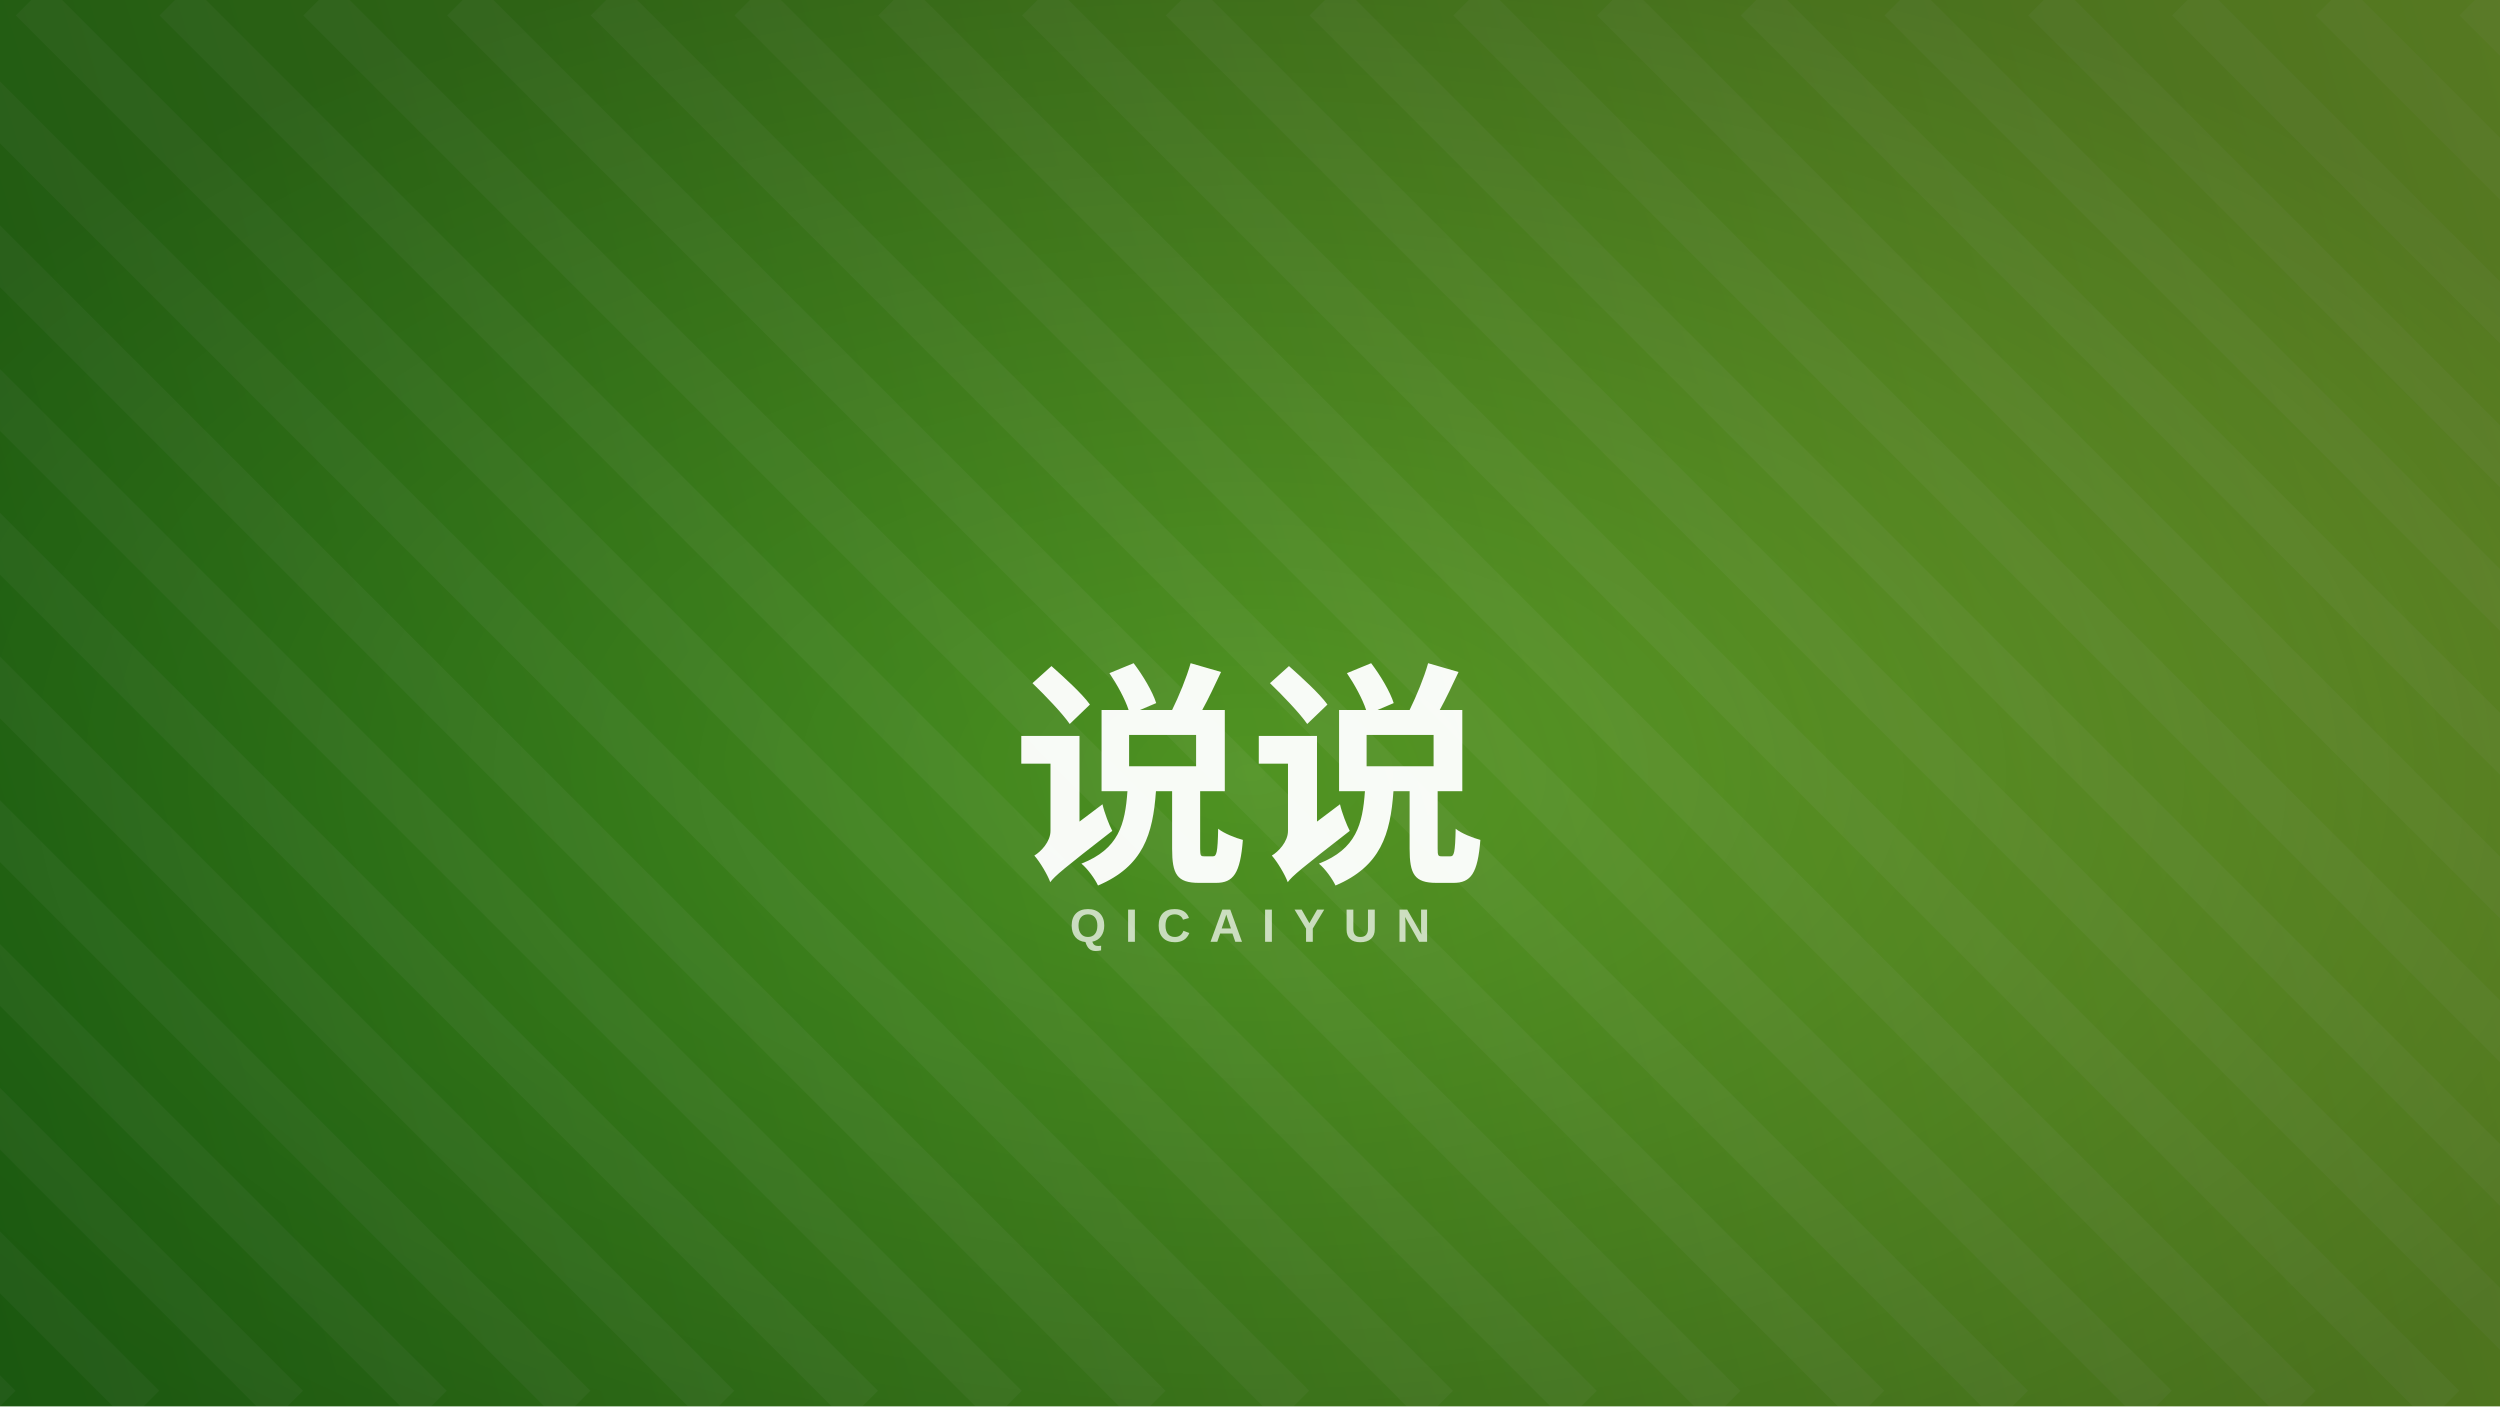
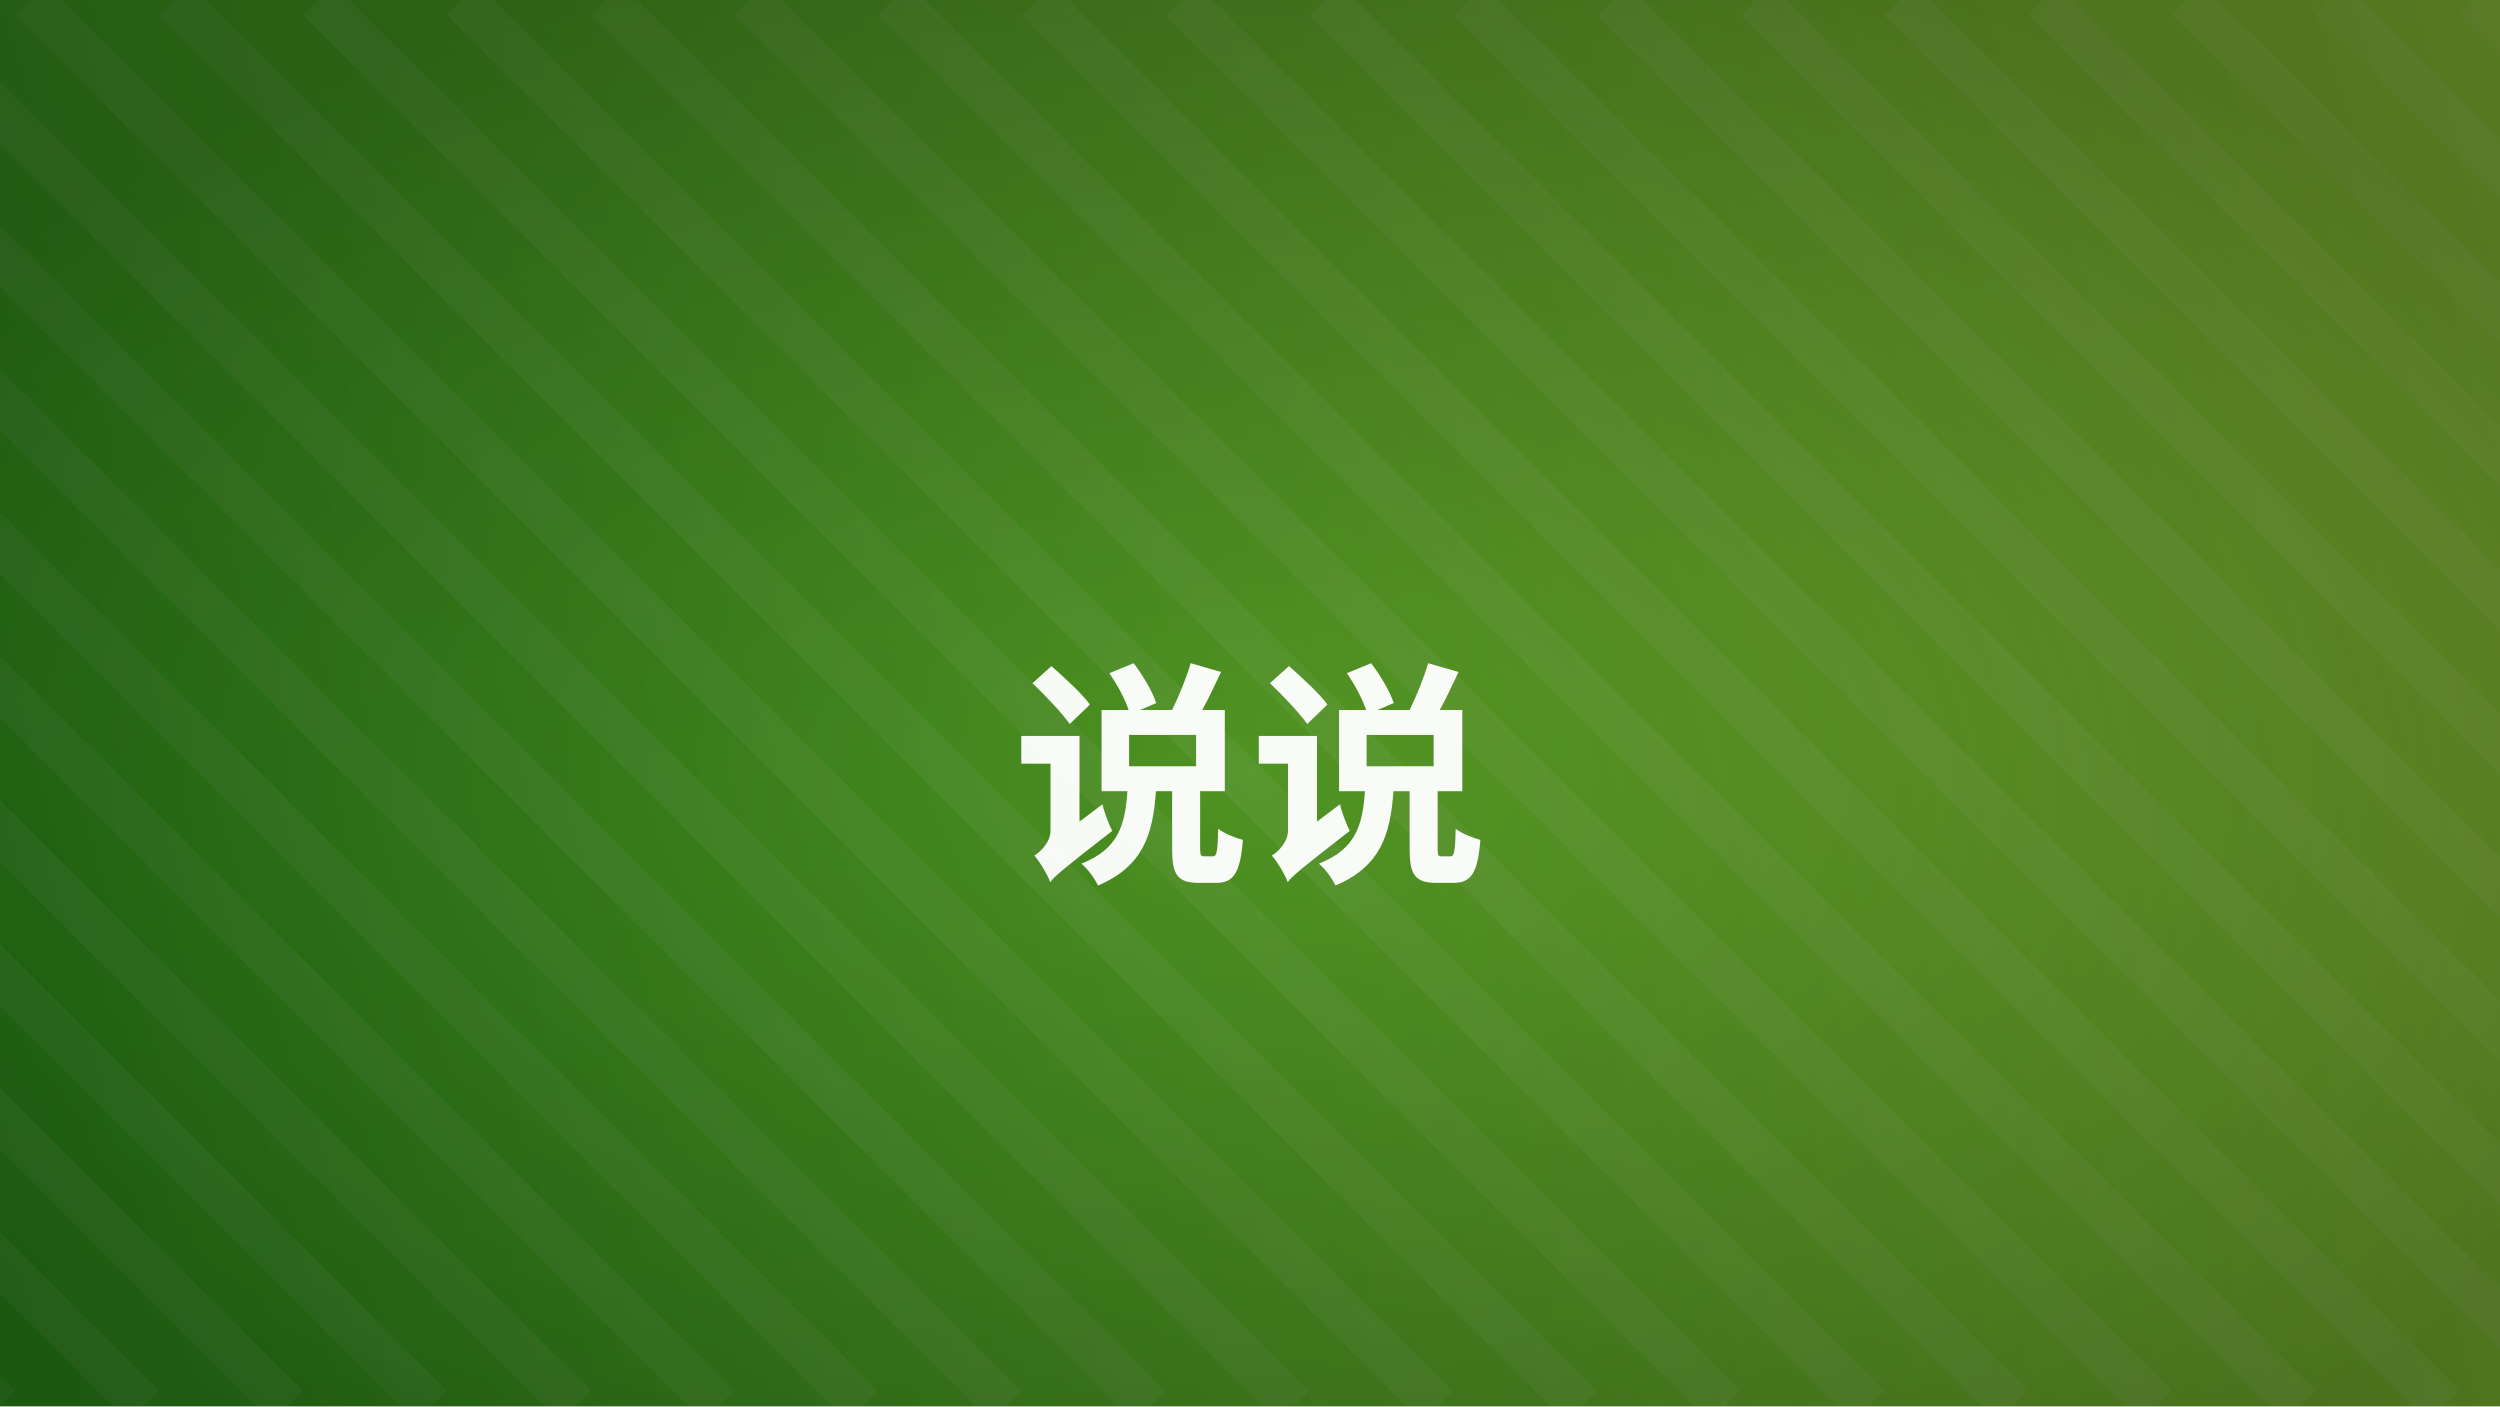
<svg xmlns="http://www.w3.org/2000/svg" viewBox="0 0 800 450" preserveAspectRatio="xMidYMid slice" role="img" aria-label="说说">
  <defs>
    <linearGradient id="g" x1="0" y1="0" x2="1" y2="1" gradientTransform="rotate(125 0.5 0.5)">
      <stop offset="0" stop-color="hsl(81, 66%, 54%)" />
      <stop offset="1" stop-color="hsl(115, 72%, 33%)" />
    </linearGradient>
    <radialGradient id="vig" cx="0.5" cy="0.55" r="0.62">
      <stop offset="0" stop-color="#000" stop-opacity="0.18" />
      <stop offset="1" stop-color="#000" stop-opacity="0.42" />
    </radialGradient>
  </defs>
  <rect width="800" height="450" fill="url(#g)" />
  <line x1="-450" y1="0" x2="0" y2="450" stroke="#fff" stroke-opacity="0.07" stroke-width="14" />
  <line x1="-404" y1="0" x2="46" y2="450" stroke="#fff" stroke-opacity="0.07" stroke-width="14" />
  <line x1="-358" y1="0" x2="92" y2="450" stroke="#fff" stroke-opacity="0.07" stroke-width="14" />
  <line x1="-312" y1="0" x2="138" y2="450" stroke="#fff" stroke-opacity="0.07" stroke-width="14" />
  <line x1="-266" y1="0" x2="184" y2="450" stroke="#fff" stroke-opacity="0.07" stroke-width="14" />
  <line x1="-220" y1="0" x2="230" y2="450" stroke="#fff" stroke-opacity="0.07" stroke-width="14" />
  <line x1="-174" y1="0" x2="276" y2="450" stroke="#fff" stroke-opacity="0.07" stroke-width="14" />
  <line x1="-128" y1="0" x2="322" y2="450" stroke="#fff" stroke-opacity="0.07" stroke-width="14" />
  <line x1="-82" y1="0" x2="368" y2="450" stroke="#fff" stroke-opacity="0.07" stroke-width="14" />
  <line x1="-36" y1="0" x2="414" y2="450" stroke="#fff" stroke-opacity="0.07" stroke-width="14" />
  <line x1="10" y1="0" x2="460" y2="450" stroke="#fff" stroke-opacity="0.07" stroke-width="14" />
  <line x1="56" y1="0" x2="506" y2="450" stroke="#fff" stroke-opacity="0.07" stroke-width="14" />
  <line x1="102" y1="0" x2="552" y2="450" stroke="#fff" stroke-opacity="0.07" stroke-width="14" />
  <line x1="148" y1="0" x2="598" y2="450" stroke="#fff" stroke-opacity="0.07" stroke-width="14" />
  <line x1="194" y1="0" x2="644" y2="450" stroke="#fff" stroke-opacity="0.07" stroke-width="14" />
  <line x1="240" y1="0" x2="690" y2="450" stroke="#fff" stroke-opacity="0.07" stroke-width="14" />
  <line x1="286" y1="0" x2="736" y2="450" stroke="#fff" stroke-opacity="0.07" stroke-width="14" />
  <line x1="332" y1="0" x2="782" y2="450" stroke="#fff" stroke-opacity="0.07" stroke-width="14" />
  <line x1="378" y1="0" x2="828" y2="450" stroke="#fff" stroke-opacity="0.07" stroke-width="14" />
  <line x1="424" y1="0" x2="874" y2="450" stroke="#fff" stroke-opacity="0.07" stroke-width="14" />
  <line x1="470" y1="0" x2="920" y2="450" stroke="#fff" stroke-opacity="0.07" stroke-width="14" />
  <line x1="516" y1="0" x2="966" y2="450" stroke="#fff" stroke-opacity="0.07" stroke-width="14" />
  <line x1="562" y1="0" x2="1012" y2="450" stroke="#fff" stroke-opacity="0.07" stroke-width="14" />
  <line x1="608" y1="0" x2="1058" y2="450" stroke="#fff" stroke-opacity="0.07" stroke-width="14" />
  <line x1="654" y1="0" x2="1104" y2="450" stroke="#fff" stroke-opacity="0.07" stroke-width="14" />
  <line x1="700" y1="0" x2="1150" y2="450" stroke="#fff" stroke-opacity="0.07" stroke-width="14" />
  <line x1="746" y1="0" x2="1196" y2="450" stroke="#fff" stroke-opacity="0.07" stroke-width="14" />
  <line x1="792" y1="0" x2="1242" y2="450" stroke="#fff" stroke-opacity="0.07" stroke-width="14" />
  <rect width="800" height="450" fill="url(#vig)" />
  <text x="400" y="250" text-anchor="middle" dominant-baseline="middle" font-family="'PingFang SC','Microsoft YaHei','Helvetica Neue',Arial,sans-serif" font-size="76" font-weight="800" letter-spacing="0" fill="#ffffff" fill-opacity="0.96">说说</text>
-   <text x="400" y="297.12" text-anchor="middle" dominant-baseline="middle" font-family="'Helvetica Neue',Arial,sans-serif" font-size="15" font-weight="600" letter-spacing="6" fill="#ffffff" fill-opacity="0.7">QICAIYUN</text>
</svg>
